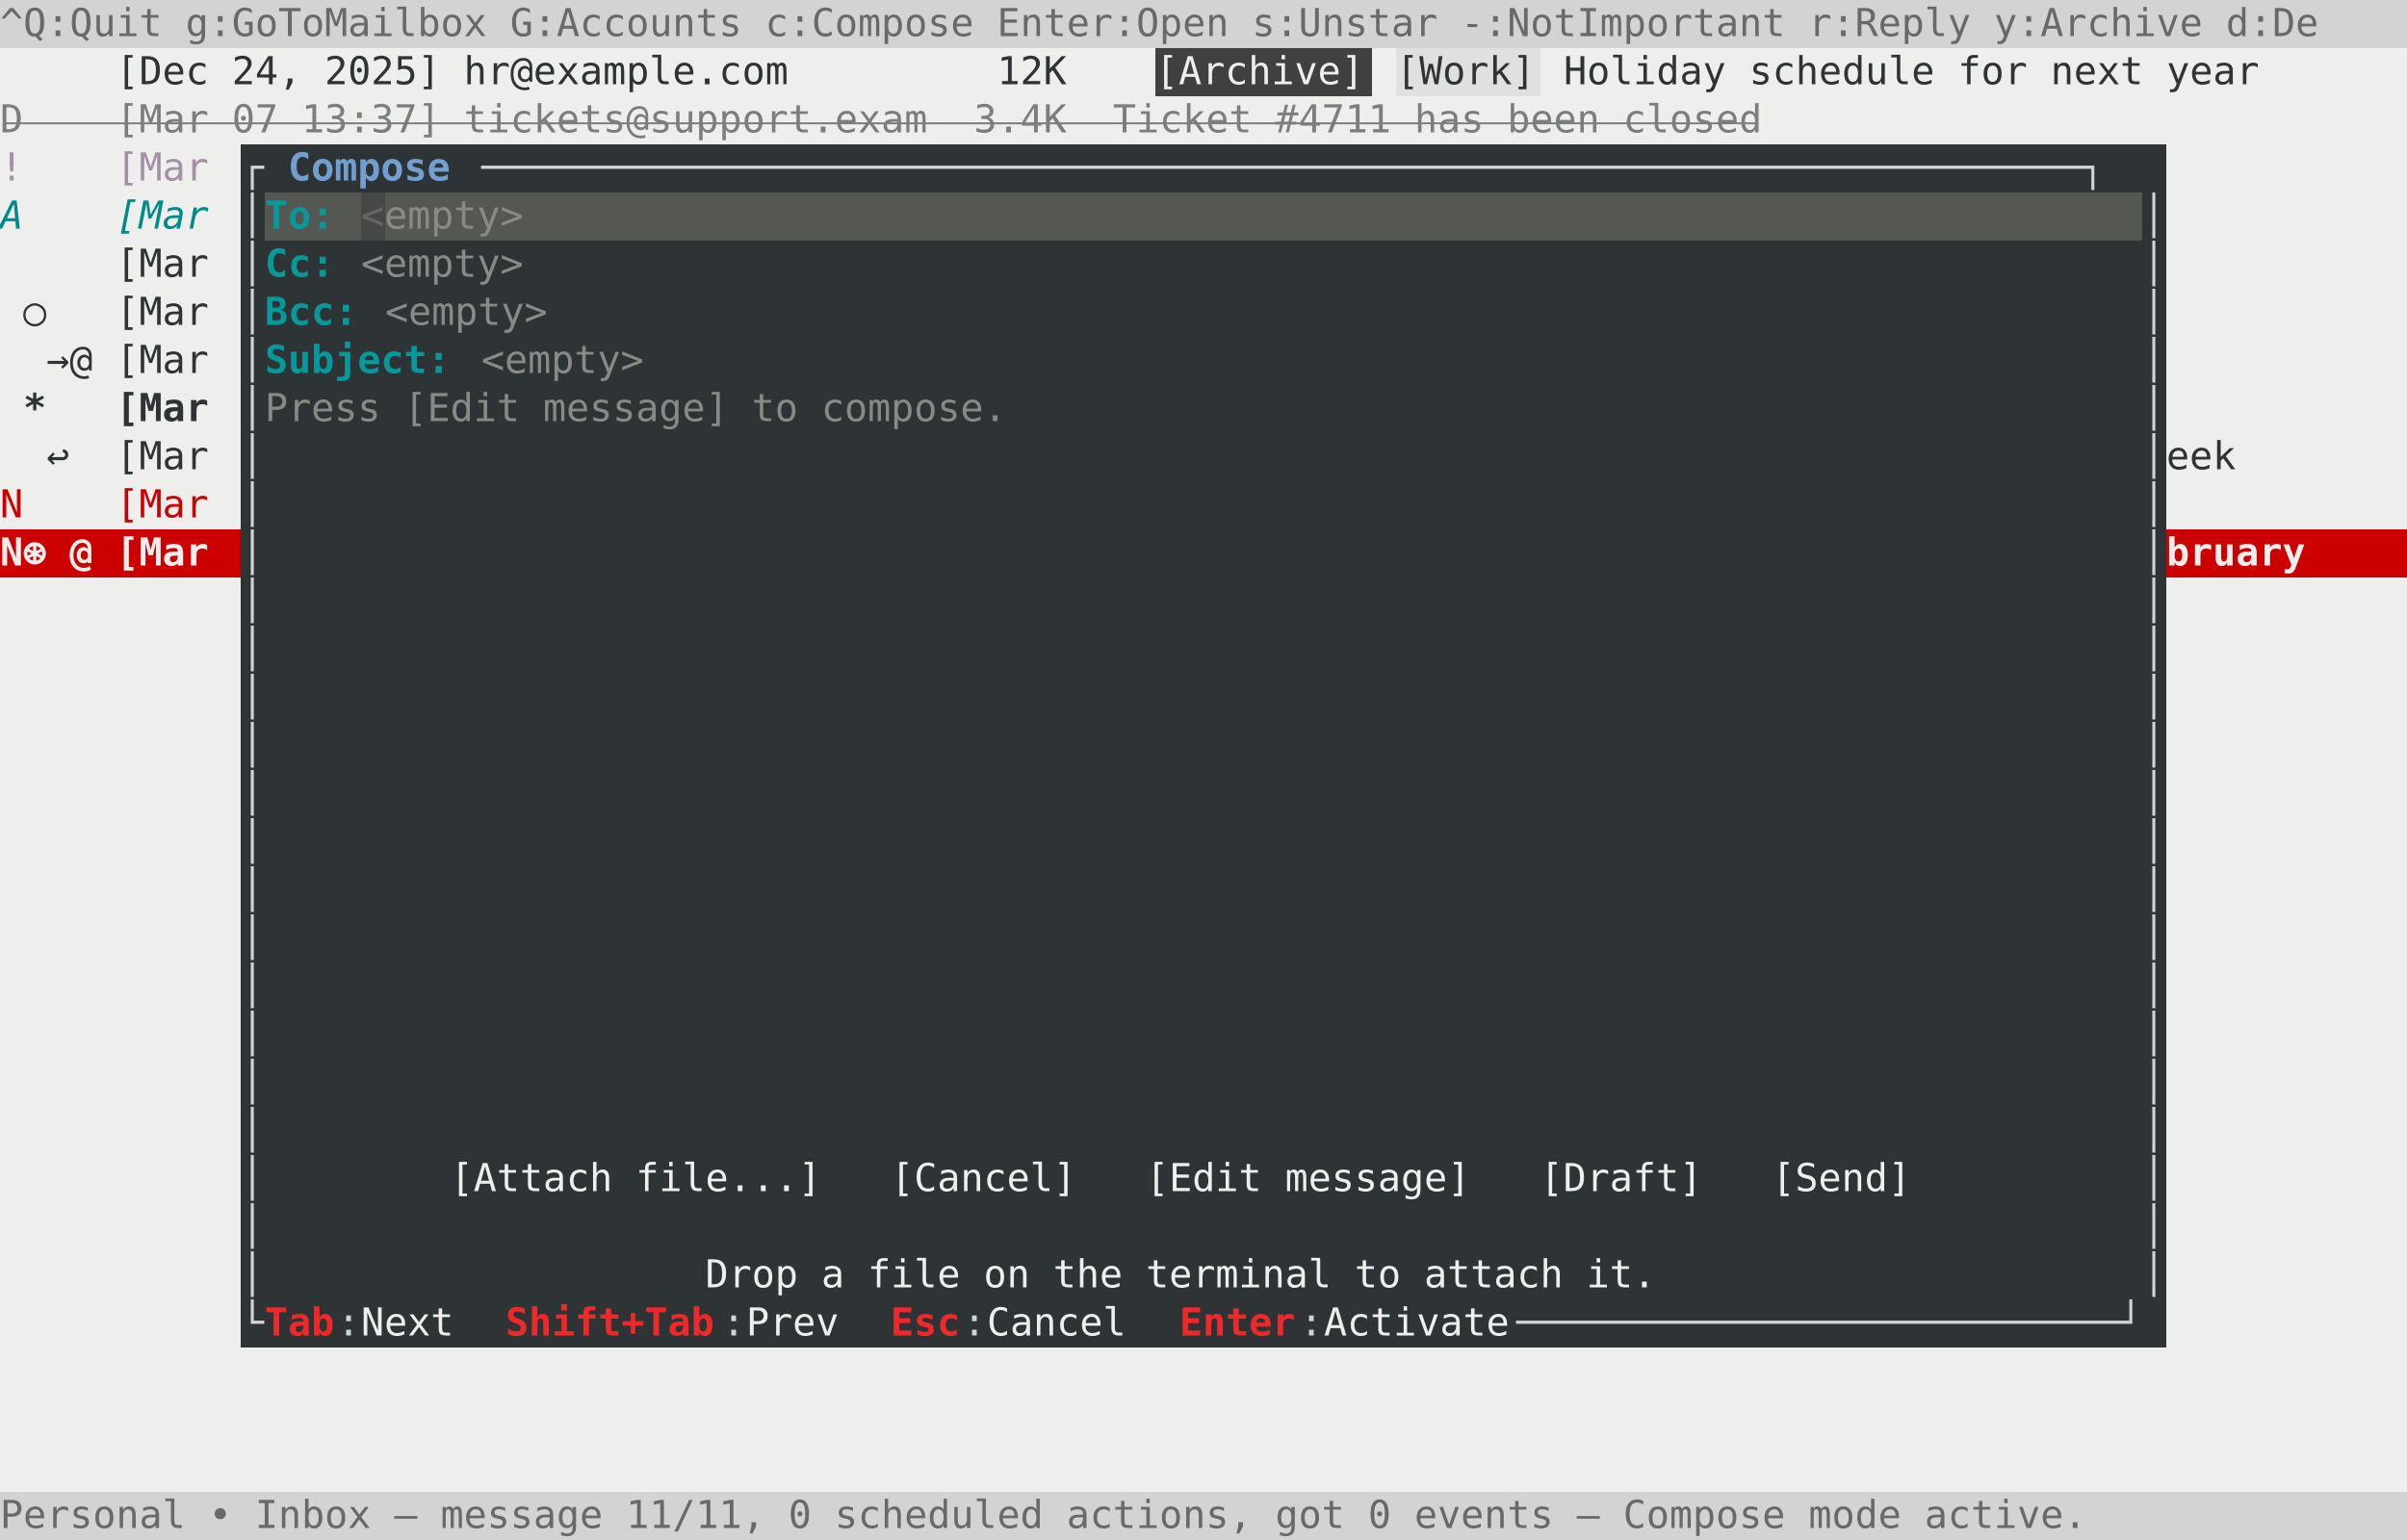
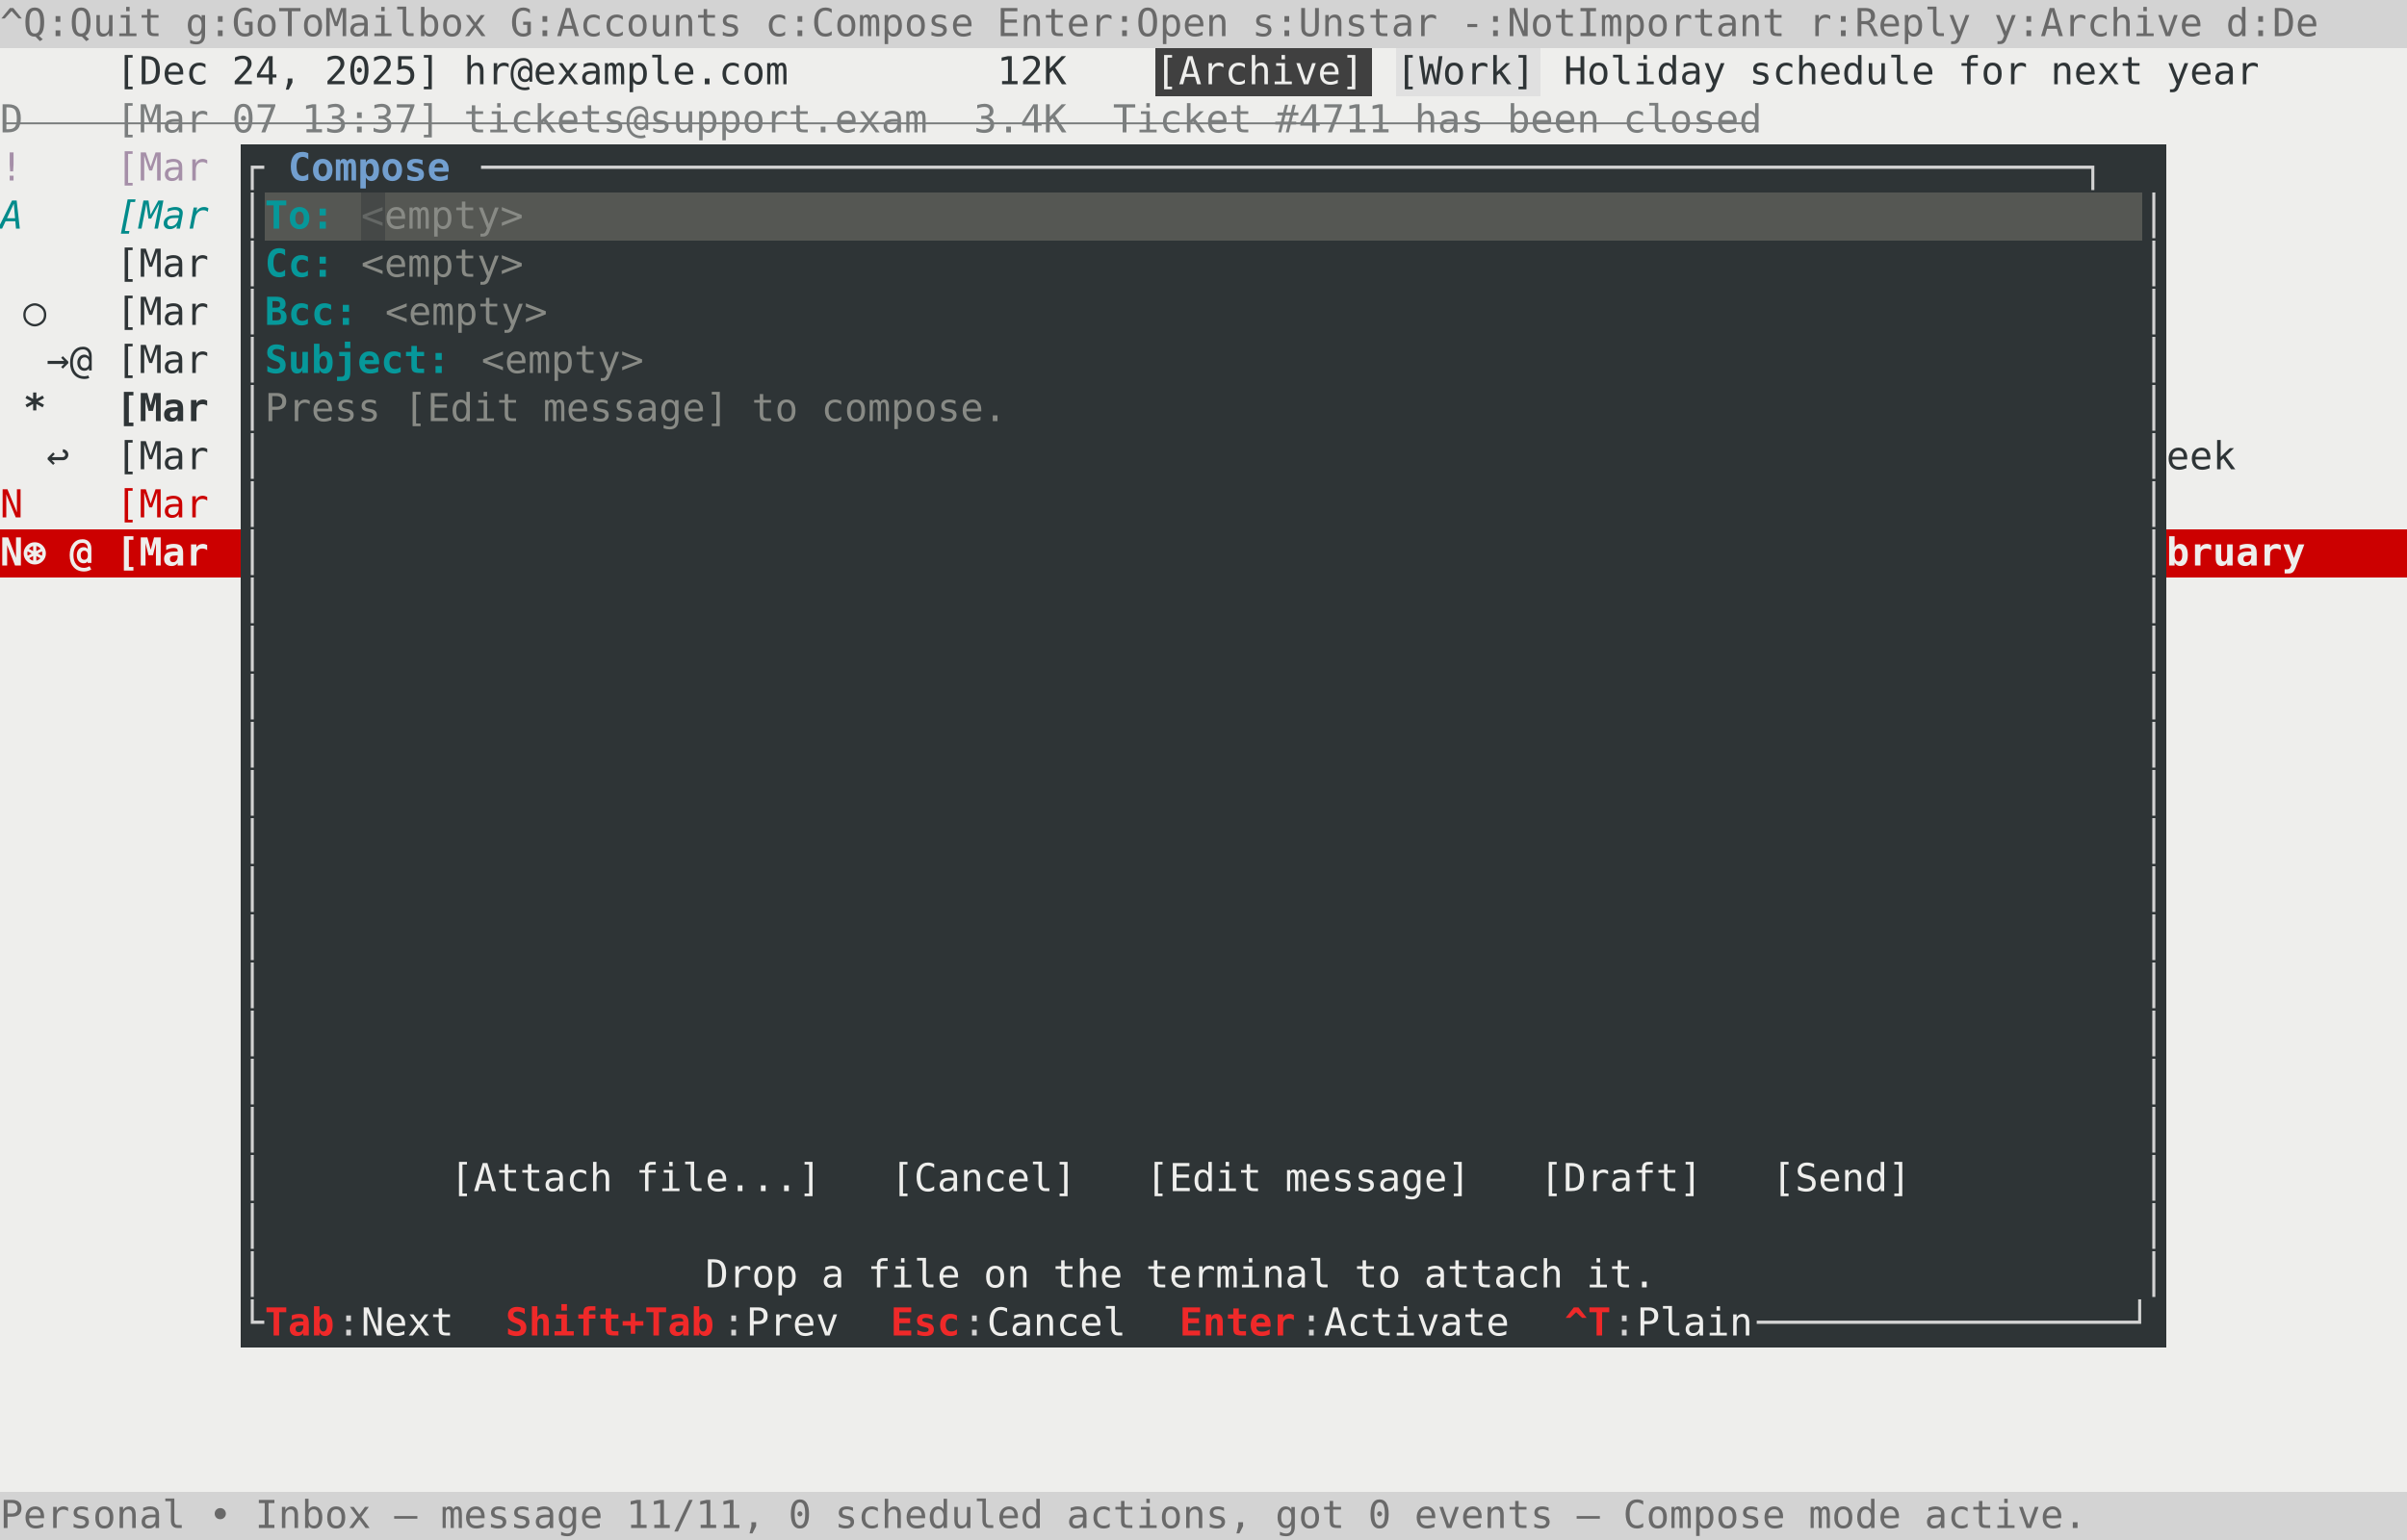
<svg xmlns="http://www.w3.org/2000/svg" width="1000" height="640" viewBox="0 0 1000 640" font-family="'DejaVu Sans Mono', Menlo, Consolas, monospace" font-size="16px">
  <rect width="100%" height="100%" fill="#eeeeec" />
  <rect x="0" y="0" width="1000" height="20" fill="#d3d3d3" />
  <text x="0" y="15" fill="#696969" textLength="1000" lengthAdjust="spacingAndGlyphs" xml:space="preserve">^Q:Quit g:GoToMailbox G:Accounts c:Compose Enter:Open s:Unstar -:NotImportant r:Reply y:Archive d:De</text>
  <text x="0" y="35" fill="#2e3436" textLength="480" lengthAdjust="spacingAndGlyphs" xml:space="preserve">     [Dec 24, 2025] hr@example.com         12K  </text>
  <rect x="480" y="20" width="90" height="20" fill="#404040" />
  <text x="480" y="35" fill="#eeeeec" textLength="90" lengthAdjust="spacingAndGlyphs" xml:space="preserve">[Archive]</text>
  <rect x="580" y="20" width="60" height="20" fill="#e0e0e0" />
  <text x="580" y="35" fill="#2e3436" textLength="60" lengthAdjust="spacingAndGlyphs" xml:space="preserve">[Work]</text>
  <text x="640" y="35" fill="#2e3436" textLength="360" lengthAdjust="spacingAndGlyphs" xml:space="preserve"> Holiday schedule for next year     </text>
  <text x="0" y="55" fill="#2e3436" textLength="1000" lengthAdjust="spacingAndGlyphs" xml:space="preserve" text-decoration="line-through" opacity="0.6">D    [Mar 07 13:37] tickets@support.exam  3.4K  Ticket #4711 has been closed                        </text>
  <text x="0" y="75" fill="#75507b" textLength="100" lengthAdjust="spacingAndGlyphs" xml:space="preserve" opacity="0.6">!    [Mar </text>
  <rect x="100" y="60" width="10" height="20" fill="#2e3436" />
  <text x="100" y="75" fill="#d3d3d3" textLength="10" lengthAdjust="spacingAndGlyphs" xml:space="preserve">┌</text>
  <rect x="110" y="60" width="90" height="20" fill="#2e3436" />
  <text x="110" y="75" fill="#729fcf" textLength="90" lengthAdjust="spacingAndGlyphs" xml:space="preserve" font-weight="bold"> Compose </text>
  <rect x="200" y="60" width="700" height="20" fill="#2e3436" />
  <text x="200" y="75" fill="#d3d3d3" textLength="700" lengthAdjust="spacingAndGlyphs" xml:space="preserve">─────────────────────────────────────────────────────────────────────┐</text>
  <text x="0" y="95" fill="#008b8b" textLength="100" lengthAdjust="spacingAndGlyphs" xml:space="preserve" font-style="italic">A    [Mar </text>
  <rect x="100" y="80" width="10" height="20" fill="#2e3436" />
  <text x="100" y="95" fill="#d3d3d3" textLength="10" lengthAdjust="spacingAndGlyphs" xml:space="preserve">│</text>
  <rect x="110" y="80" width="40" height="20" fill="#555753" />
  <text x="110" y="95" fill="#06989a" textLength="40" lengthAdjust="spacingAndGlyphs" xml:space="preserve" font-weight="bold">To: </text>
  <rect x="150" y="80" width="70" height="20" fill="#555753" />
  <text x="150" y="95" fill="#888a85" textLength="70" lengthAdjust="spacingAndGlyphs" xml:space="preserve">&lt;empty&gt;</text>
  <rect x="220" y="80" width="670" height="20" fill="#555753" />
  <rect x="890" y="80" width="10" height="20" fill="#2e3436" />
  <text x="890" y="95" fill="#d3d3d3" textLength="10" lengthAdjust="spacingAndGlyphs" xml:space="preserve">│</text>
  <text x="0" y="115" fill="#2e3436" textLength="100" lengthAdjust="spacingAndGlyphs" xml:space="preserve">     [Mar </text>
  <rect x="100" y="100" width="10" height="20" fill="#2e3436" />
  <text x="100" y="115" fill="#d3d3d3" textLength="10" lengthAdjust="spacingAndGlyphs" xml:space="preserve">│</text>
  <rect x="110" y="100" width="40" height="20" fill="#2e3436" />
  <text x="110" y="115" fill="#06989a" textLength="40" lengthAdjust="spacingAndGlyphs" xml:space="preserve" font-weight="bold">Cc: </text>
  <rect x="150" y="100" width="70" height="20" fill="#2e3436" />
  <text x="150" y="115" fill="#888a85" textLength="70" lengthAdjust="spacingAndGlyphs" xml:space="preserve">&lt;empty&gt;</text>
  <rect x="220" y="100" width="670" height="20" fill="#2e3436" />
  <rect x="890" y="100" width="10" height="20" fill="#2e3436" />
  <text x="890" y="115" fill="#d3d3d3" textLength="10" lengthAdjust="spacingAndGlyphs" xml:space="preserve">│</text>
  <text x="0" y="135" fill="#2e3436" textLength="100" lengthAdjust="spacingAndGlyphs" xml:space="preserve"> ○   [Mar </text>
  <rect x="100" y="120" width="10" height="20" fill="#2e3436" />
  <text x="100" y="135" fill="#d3d3d3" textLength="10" lengthAdjust="spacingAndGlyphs" xml:space="preserve">│</text>
  <rect x="110" y="120" width="50" height="20" fill="#2e3436" />
  <text x="110" y="135" fill="#06989a" textLength="50" lengthAdjust="spacingAndGlyphs" xml:space="preserve" font-weight="bold">Bcc: </text>
  <rect x="160" y="120" width="70" height="20" fill="#2e3436" />
  <text x="160" y="135" fill="#888a85" textLength="70" lengthAdjust="spacingAndGlyphs" xml:space="preserve">&lt;empty&gt;</text>
  <rect x="230" y="120" width="660" height="20" fill="#2e3436" />
  <rect x="890" y="120" width="10" height="20" fill="#2e3436" />
  <text x="890" y="135" fill="#d3d3d3" textLength="10" lengthAdjust="spacingAndGlyphs" xml:space="preserve">│</text>
  <text x="0" y="155" fill="#2e3436" textLength="100" lengthAdjust="spacingAndGlyphs" xml:space="preserve">  →@ [Mar </text>
  <rect x="100" y="140" width="10" height="20" fill="#2e3436" />
  <text x="100" y="155" fill="#d3d3d3" textLength="10" lengthAdjust="spacingAndGlyphs" xml:space="preserve">│</text>
  <rect x="110" y="140" width="90" height="20" fill="#2e3436" />
  <text x="110" y="155" fill="#06989a" textLength="90" lengthAdjust="spacingAndGlyphs" xml:space="preserve" font-weight="bold">Subject: </text>
  <rect x="200" y="140" width="70" height="20" fill="#2e3436" />
  <text x="200" y="155" fill="#888a85" textLength="70" lengthAdjust="spacingAndGlyphs" xml:space="preserve">&lt;empty&gt;</text>
  <rect x="270" y="140" width="620" height="20" fill="#2e3436" />
  <rect x="890" y="140" width="10" height="20" fill="#2e3436" />
  <text x="890" y="155" fill="#d3d3d3" textLength="10" lengthAdjust="spacingAndGlyphs" xml:space="preserve">│</text>
  <text x="0" y="175" fill="#2e3436" textLength="100" lengthAdjust="spacingAndGlyphs" xml:space="preserve" font-weight="bold"> *   [Mar </text>
  <rect x="100" y="160" width="10" height="20" fill="#2e3436" />
  <text x="100" y="175" fill="#d3d3d3" textLength="10" lengthAdjust="spacingAndGlyphs" xml:space="preserve">│</text>
  <rect x="110" y="160" width="320" height="20" fill="#2e3436" />
  <text x="110" y="175" fill="#888a85" textLength="320" lengthAdjust="spacingAndGlyphs" xml:space="preserve">Press [Edit message] to compose.</text>
  <rect x="430" y="160" width="460" height="20" fill="#2e3436" />
  <rect x="890" y="160" width="10" height="20" fill="#2e3436" />
  <text x="890" y="175" fill="#d3d3d3" textLength="10" lengthAdjust="spacingAndGlyphs" xml:space="preserve">│</text>
  <text x="0" y="195" fill="#2e3436" textLength="100" lengthAdjust="spacingAndGlyphs" xml:space="preserve">  ↩  [Mar </text>
  <rect x="100" y="180" width="10" height="20" fill="#2e3436" />
  <text x="100" y="195" fill="#d3d3d3" textLength="10" lengthAdjust="spacingAndGlyphs" xml:space="preserve">│</text>
  <rect x="110" y="180" width="780" height="20" fill="#2e3436" />
  <rect x="890" y="180" width="10" height="20" fill="#2e3436" />
  <text x="890" y="195" fill="#d3d3d3" textLength="10" lengthAdjust="spacingAndGlyphs" xml:space="preserve">│</text>
  <text x="900" y="195" fill="#2e3436" textLength="100" lengthAdjust="spacingAndGlyphs" xml:space="preserve">eek       </text>
  <text x="0" y="215" fill="#cc0000" textLength="100" lengthAdjust="spacingAndGlyphs" xml:space="preserve">N    [Mar </text>
  <rect x="100" y="200" width="10" height="20" fill="#2e3436" />
  <text x="100" y="215" fill="#d3d3d3" textLength="10" lengthAdjust="spacingAndGlyphs" xml:space="preserve">│</text>
  <rect x="110" y="200" width="780" height="20" fill="#2e3436" />
  <rect x="890" y="200" width="10" height="20" fill="#2e3436" />
  <text x="890" y="215" fill="#d3d3d3" textLength="10" lengthAdjust="spacingAndGlyphs" xml:space="preserve">│</text>
  <rect x="0" y="220" width="100" height="20" fill="#cc0000" />
  <text x="0" y="235" fill="#eeeeec" textLength="100" lengthAdjust="spacingAndGlyphs" xml:space="preserve" font-weight="bold">N⊛ @ [Mar </text>
  <rect x="100" y="220" width="10" height="20" fill="#2e3436" />
  <text x="100" y="235" fill="#d3d3d3" textLength="10" lengthAdjust="spacingAndGlyphs" xml:space="preserve">│</text>
  <rect x="110" y="220" width="780" height="20" fill="#2e3436" />
  <rect x="890" y="220" width="10" height="20" fill="#2e3436" />
  <text x="890" y="235" fill="#d3d3d3" textLength="10" lengthAdjust="spacingAndGlyphs" xml:space="preserve">│</text>
  <rect x="900" y="220" width="100" height="20" fill="#cc0000" />
  <text x="900" y="235" fill="#eeeeec" textLength="100" lengthAdjust="spacingAndGlyphs" xml:space="preserve" font-weight="bold">bruary    </text>
  <rect x="100" y="240" width="10" height="20" fill="#2e3436" />
  <text x="100" y="255" fill="#d3d3d3" textLength="10" lengthAdjust="spacingAndGlyphs" xml:space="preserve">│</text>
  <rect x="110" y="240" width="780" height="20" fill="#2e3436" />
  <rect x="890" y="240" width="10" height="20" fill="#2e3436" />
  <text x="890" y="255" fill="#d3d3d3" textLength="10" lengthAdjust="spacingAndGlyphs" xml:space="preserve">│</text>
  <rect x="100" y="260" width="10" height="20" fill="#2e3436" />
  <text x="100" y="275" fill="#d3d3d3" textLength="10" lengthAdjust="spacingAndGlyphs" xml:space="preserve">│</text>
  <rect x="110" y="260" width="780" height="20" fill="#2e3436" />
  <rect x="890" y="260" width="10" height="20" fill="#2e3436" />
  <text x="890" y="275" fill="#d3d3d3" textLength="10" lengthAdjust="spacingAndGlyphs" xml:space="preserve">│</text>
  <rect x="100" y="280" width="10" height="20" fill="#2e3436" />
  <text x="100" y="295" fill="#d3d3d3" textLength="10" lengthAdjust="spacingAndGlyphs" xml:space="preserve">│</text>
  <rect x="110" y="280" width="780" height="20" fill="#2e3436" />
  <rect x="890" y="280" width="10" height="20" fill="#2e3436" />
  <text x="890" y="295" fill="#d3d3d3" textLength="10" lengthAdjust="spacingAndGlyphs" xml:space="preserve">│</text>
  <rect x="100" y="300" width="10" height="20" fill="#2e3436" />
  <text x="100" y="315" fill="#d3d3d3" textLength="10" lengthAdjust="spacingAndGlyphs" xml:space="preserve">│</text>
  <rect x="110" y="300" width="780" height="20" fill="#2e3436" />
  <rect x="890" y="300" width="10" height="20" fill="#2e3436" />
  <text x="890" y="315" fill="#d3d3d3" textLength="10" lengthAdjust="spacingAndGlyphs" xml:space="preserve">│</text>
  <rect x="100" y="320" width="10" height="20" fill="#2e3436" />
  <text x="100" y="335" fill="#d3d3d3" textLength="10" lengthAdjust="spacingAndGlyphs" xml:space="preserve">│</text>
  <rect x="110" y="320" width="780" height="20" fill="#2e3436" />
  <rect x="890" y="320" width="10" height="20" fill="#2e3436" />
  <text x="890" y="335" fill="#d3d3d3" textLength="10" lengthAdjust="spacingAndGlyphs" xml:space="preserve">│</text>
  <rect x="100" y="340" width="10" height="20" fill="#2e3436" />
  <text x="100" y="355" fill="#d3d3d3" textLength="10" lengthAdjust="spacingAndGlyphs" xml:space="preserve">│</text>
  <rect x="110" y="340" width="780" height="20" fill="#2e3436" />
  <rect x="890" y="340" width="10" height="20" fill="#2e3436" />
  <text x="890" y="355" fill="#d3d3d3" textLength="10" lengthAdjust="spacingAndGlyphs" xml:space="preserve">│</text>
  <rect x="100" y="360" width="10" height="20" fill="#2e3436" />
  <text x="100" y="375" fill="#d3d3d3" textLength="10" lengthAdjust="spacingAndGlyphs" xml:space="preserve">│</text>
  <rect x="110" y="360" width="780" height="20" fill="#2e3436" />
  <rect x="890" y="360" width="10" height="20" fill="#2e3436" />
  <text x="890" y="375" fill="#d3d3d3" textLength="10" lengthAdjust="spacingAndGlyphs" xml:space="preserve">│</text>
  <rect x="100" y="380" width="10" height="20" fill="#2e3436" />
  <text x="100" y="395" fill="#d3d3d3" textLength="10" lengthAdjust="spacingAndGlyphs" xml:space="preserve">│</text>
  <rect x="110" y="380" width="780" height="20" fill="#2e3436" />
  <rect x="890" y="380" width="10" height="20" fill="#2e3436" />
  <text x="890" y="395" fill="#d3d3d3" textLength="10" lengthAdjust="spacingAndGlyphs" xml:space="preserve">│</text>
  <rect x="100" y="400" width="10" height="20" fill="#2e3436" />
  <text x="100" y="415" fill="#d3d3d3" textLength="10" lengthAdjust="spacingAndGlyphs" xml:space="preserve">│</text>
  <rect x="110" y="400" width="780" height="20" fill="#2e3436" />
  <rect x="890" y="400" width="10" height="20" fill="#2e3436" />
  <text x="890" y="415" fill="#d3d3d3" textLength="10" lengthAdjust="spacingAndGlyphs" xml:space="preserve">│</text>
  <rect x="100" y="420" width="10" height="20" fill="#2e3436" />
  <text x="100" y="435" fill="#d3d3d3" textLength="10" lengthAdjust="spacingAndGlyphs" xml:space="preserve">│</text>
  <rect x="110" y="420" width="780" height="20" fill="#2e3436" />
  <rect x="890" y="420" width="10" height="20" fill="#2e3436" />
  <text x="890" y="435" fill="#d3d3d3" textLength="10" lengthAdjust="spacingAndGlyphs" xml:space="preserve">│</text>
  <rect x="100" y="440" width="10" height="20" fill="#2e3436" />
  <text x="100" y="455" fill="#d3d3d3" textLength="10" lengthAdjust="spacingAndGlyphs" xml:space="preserve">│</text>
  <rect x="110" y="440" width="780" height="20" fill="#2e3436" />
  <rect x="890" y="440" width="10" height="20" fill="#2e3436" />
  <text x="890" y="455" fill="#d3d3d3" textLength="10" lengthAdjust="spacingAndGlyphs" xml:space="preserve">│</text>
  <rect x="100" y="460" width="10" height="20" fill="#2e3436" />
  <text x="100" y="475" fill="#d3d3d3" textLength="10" lengthAdjust="spacingAndGlyphs" xml:space="preserve">│</text>
  <rect x="110" y="460" width="780" height="20" fill="#2e3436" />
  <rect x="890" y="460" width="10" height="20" fill="#2e3436" />
  <text x="890" y="475" fill="#d3d3d3" textLength="10" lengthAdjust="spacingAndGlyphs" xml:space="preserve">│</text>
  <rect x="100" y="480" width="10" height="20" fill="#2e3436" />
  <text x="100" y="495" fill="#d3d3d3" textLength="10" lengthAdjust="spacingAndGlyphs" xml:space="preserve">│</text>
  <rect x="110" y="480" width="780" height="20" fill="#2e3436" />
  <text x="110" y="495" fill="#eeeeec" textLength="780" lengthAdjust="spacingAndGlyphs" xml:space="preserve">        [Attach file...]   [Cancel]   [Edit message]   [Draft]   [Send]       </text>
  <rect x="890" y="480" width="10" height="20" fill="#2e3436" />
  <text x="890" y="495" fill="#d3d3d3" textLength="10" lengthAdjust="spacingAndGlyphs" xml:space="preserve">│</text>
  <rect x="100" y="500" width="10" height="20" fill="#2e3436" />
  <text x="100" y="515" fill="#d3d3d3" textLength="10" lengthAdjust="spacingAndGlyphs" xml:space="preserve">│</text>
  <rect x="110" y="500" width="780" height="20" fill="#2e3436" />
  <rect x="890" y="500" width="10" height="20" fill="#2e3436" />
  <text x="890" y="515" fill="#d3d3d3" textLength="10" lengthAdjust="spacingAndGlyphs" xml:space="preserve">│</text>
  <rect x="100" y="520" width="10" height="20" fill="#2e3436" />
  <text x="100" y="535" fill="#d3d3d3" textLength="10" lengthAdjust="spacingAndGlyphs" xml:space="preserve">│</text>
  <rect x="110" y="520" width="780" height="20" fill="#2e3436" />
  <text x="110" y="535" fill="#eeeeec" textLength="780" lengthAdjust="spacingAndGlyphs" xml:space="preserve">                   Drop a file on the terminal to attach it.                  </text>
  <rect x="890" y="520" width="10" height="20" fill="#2e3436" />
  <text x="890" y="535" fill="#d3d3d3" textLength="10" lengthAdjust="spacingAndGlyphs" xml:space="preserve">│</text>
  <rect x="100" y="540" width="10" height="20" fill="#2e3436" />
  <text x="100" y="555" fill="#d3d3d3" textLength="10" lengthAdjust="spacingAndGlyphs" xml:space="preserve">└</text>
  <rect x="110" y="540" width="30" height="20" fill="#2e3436" />
  <text x="110" y="555" fill="#ef2929" textLength="30" lengthAdjust="spacingAndGlyphs" xml:space="preserve" font-weight="bold">Tab</text>
  <rect x="140" y="540" width="10" height="20" fill="#2e3436" />
  <text x="140" y="555" fill="#d3d3d3" textLength="10" lengthAdjust="spacingAndGlyphs" xml:space="preserve">:</text>
  <rect x="150" y="540" width="40" height="20" fill="#2e3436" />
  <text x="150" y="555" fill="#eeeeec" textLength="40" lengthAdjust="spacingAndGlyphs" xml:space="preserve">Next</text>
  <rect x="190" y="540" width="20" height="20" fill="#2e3436" />
  <rect x="210" y="540" width="90" height="20" fill="#2e3436" />
  <text x="210" y="555" fill="#ef2929" textLength="90" lengthAdjust="spacingAndGlyphs" xml:space="preserve" font-weight="bold">Shift+Tab</text>
  <rect x="300" y="540" width="10" height="20" fill="#2e3436" />
  <text x="300" y="555" fill="#d3d3d3" textLength="10" lengthAdjust="spacingAndGlyphs" xml:space="preserve">:</text>
  <rect x="310" y="540" width="40" height="20" fill="#2e3436" />
  <text x="310" y="555" fill="#eeeeec" textLength="40" lengthAdjust="spacingAndGlyphs" xml:space="preserve">Prev</text>
  <rect x="350" y="540" width="20" height="20" fill="#2e3436" />
  <rect x="370" y="540" width="30" height="20" fill="#2e3436" />
  <text x="370" y="555" fill="#ef2929" textLength="30" lengthAdjust="spacingAndGlyphs" xml:space="preserve" font-weight="bold">Esc</text>
  <rect x="400" y="540" width="10" height="20" fill="#2e3436" />
  <text x="400" y="555" fill="#d3d3d3" textLength="10" lengthAdjust="spacingAndGlyphs" xml:space="preserve">:</text>
  <rect x="410" y="540" width="60" height="20" fill="#2e3436" />
  <text x="410" y="555" fill="#eeeeec" textLength="60" lengthAdjust="spacingAndGlyphs" xml:space="preserve">Cancel</text>
  <rect x="470" y="540" width="20" height="20" fill="#2e3436" />
  <rect x="490" y="540" width="50" height="20" fill="#2e3436" />
  <text x="490" y="555" fill="#ef2929" textLength="50" lengthAdjust="spacingAndGlyphs" xml:space="preserve" font-weight="bold">Enter</text>
  <rect x="540" y="540" width="10" height="20" fill="#2e3436" />
  <text x="540" y="555" fill="#d3d3d3" textLength="10" lengthAdjust="spacingAndGlyphs" xml:space="preserve">:</text>
  <rect x="550" y="540" width="80" height="20" fill="#2e3436" />
  <text x="550" y="555" fill="#eeeeec" textLength="80" lengthAdjust="spacingAndGlyphs" xml:space="preserve">Activate</text>
-   <rect x="630" y="540" width="270" height="20" fill="#2e3436" />
-   <text x="630" y="555" fill="#d3d3d3" textLength="270" lengthAdjust="spacingAndGlyphs" xml:space="preserve">──────────────────────────┘</text>
+   <rect x="630" y="540" width="20" height="20" fill="#2e3436" />
+   <rect x="650" y="540" width="20" height="20" fill="#2e3436" />
+   <text x="650" y="555" fill="#ef2929" textLength="20" lengthAdjust="spacingAndGlyphs" xml:space="preserve" font-weight="bold">^T</text>
+   <rect x="670" y="540" width="10" height="20" fill="#2e3436" />
+   <text x="670" y="555" fill="#d3d3d3" textLength="10" lengthAdjust="spacingAndGlyphs" xml:space="preserve">:</text>
+   <rect x="680" y="540" width="50" height="20" fill="#2e3436" />
+   <text x="680" y="555" fill="#eeeeec" textLength="50" lengthAdjust="spacingAndGlyphs" xml:space="preserve">Plain</text>
+   <rect x="730" y="540" width="170" height="20" fill="#2e3436" />
+   <text x="730" y="555" fill="#d3d3d3" textLength="170" lengthAdjust="spacingAndGlyphs" xml:space="preserve">────────────────┘</text>
  <rect x="0" y="620" width="1000" height="20" fill="#d3d3d3" />
  <text x="0" y="635" fill="#696969" textLength="1000" lengthAdjust="spacingAndGlyphs" xml:space="preserve">Personal • Inbox — message 11/11, 0 scheduled actions, got 0 events — Compose mode active.          </text>
  <rect x="150" y="80" width="10" height="20" fill="#2e3436" fill-opacity="0.4" />
</svg>
